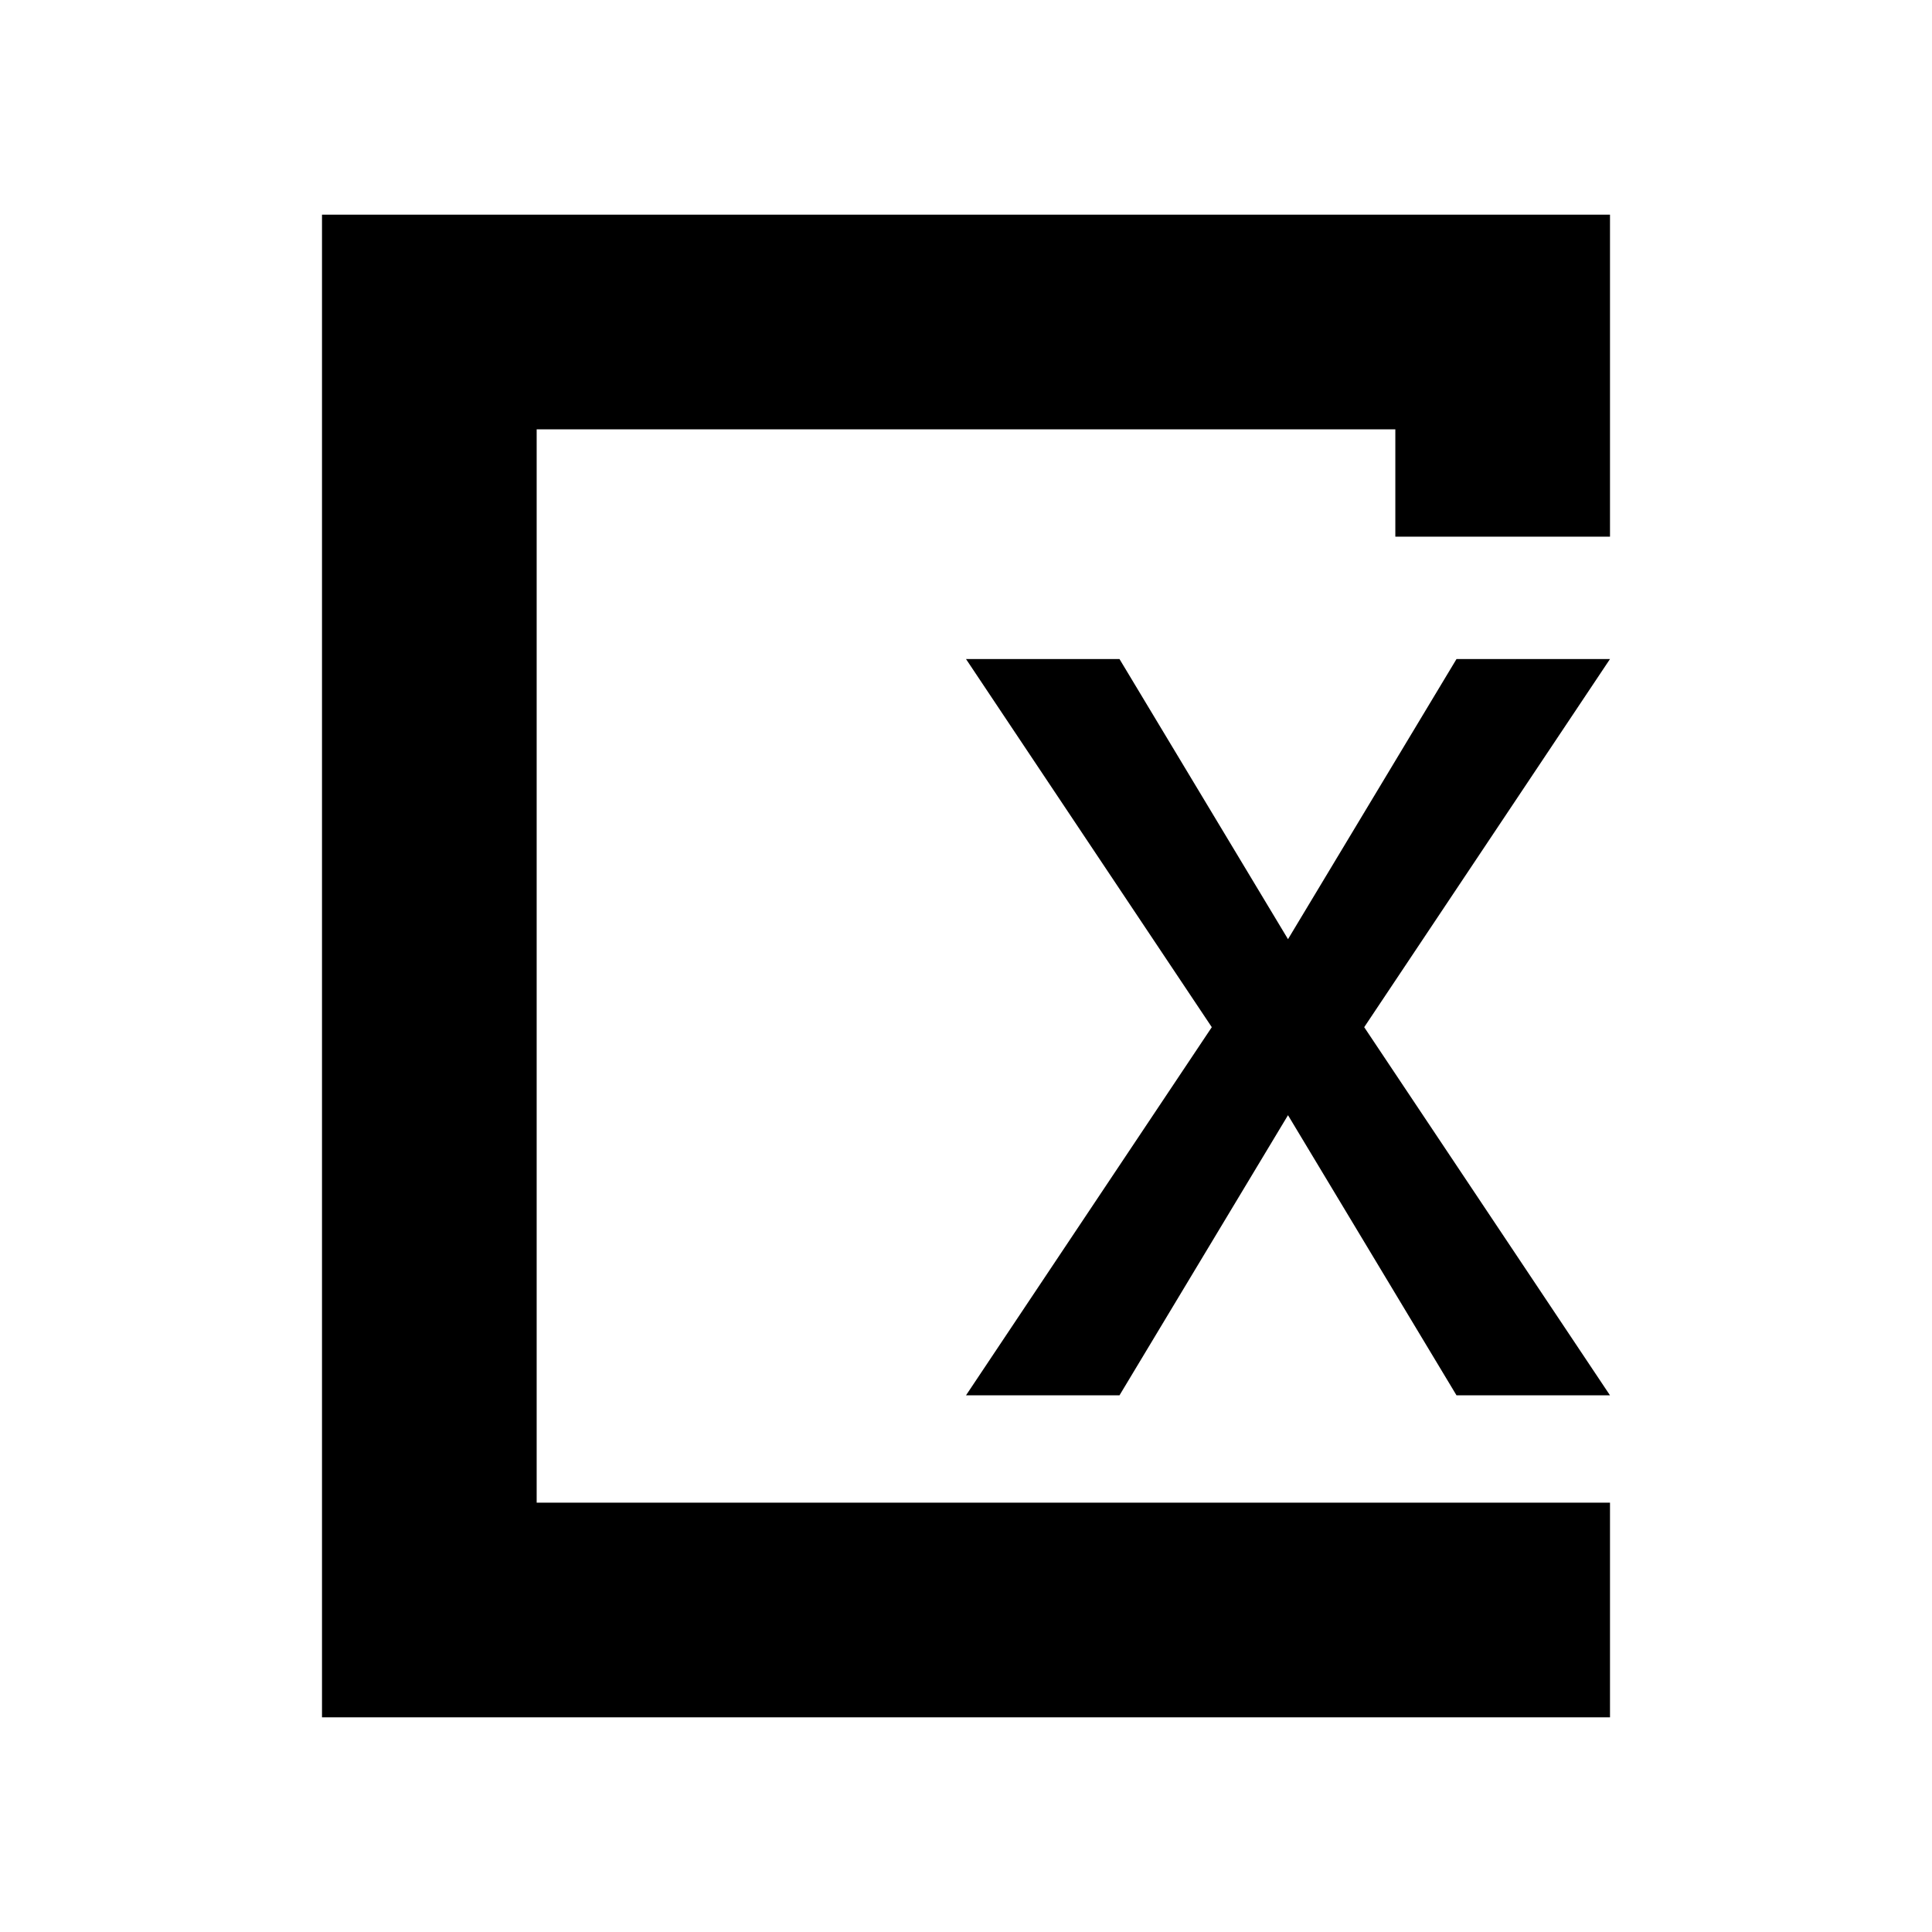
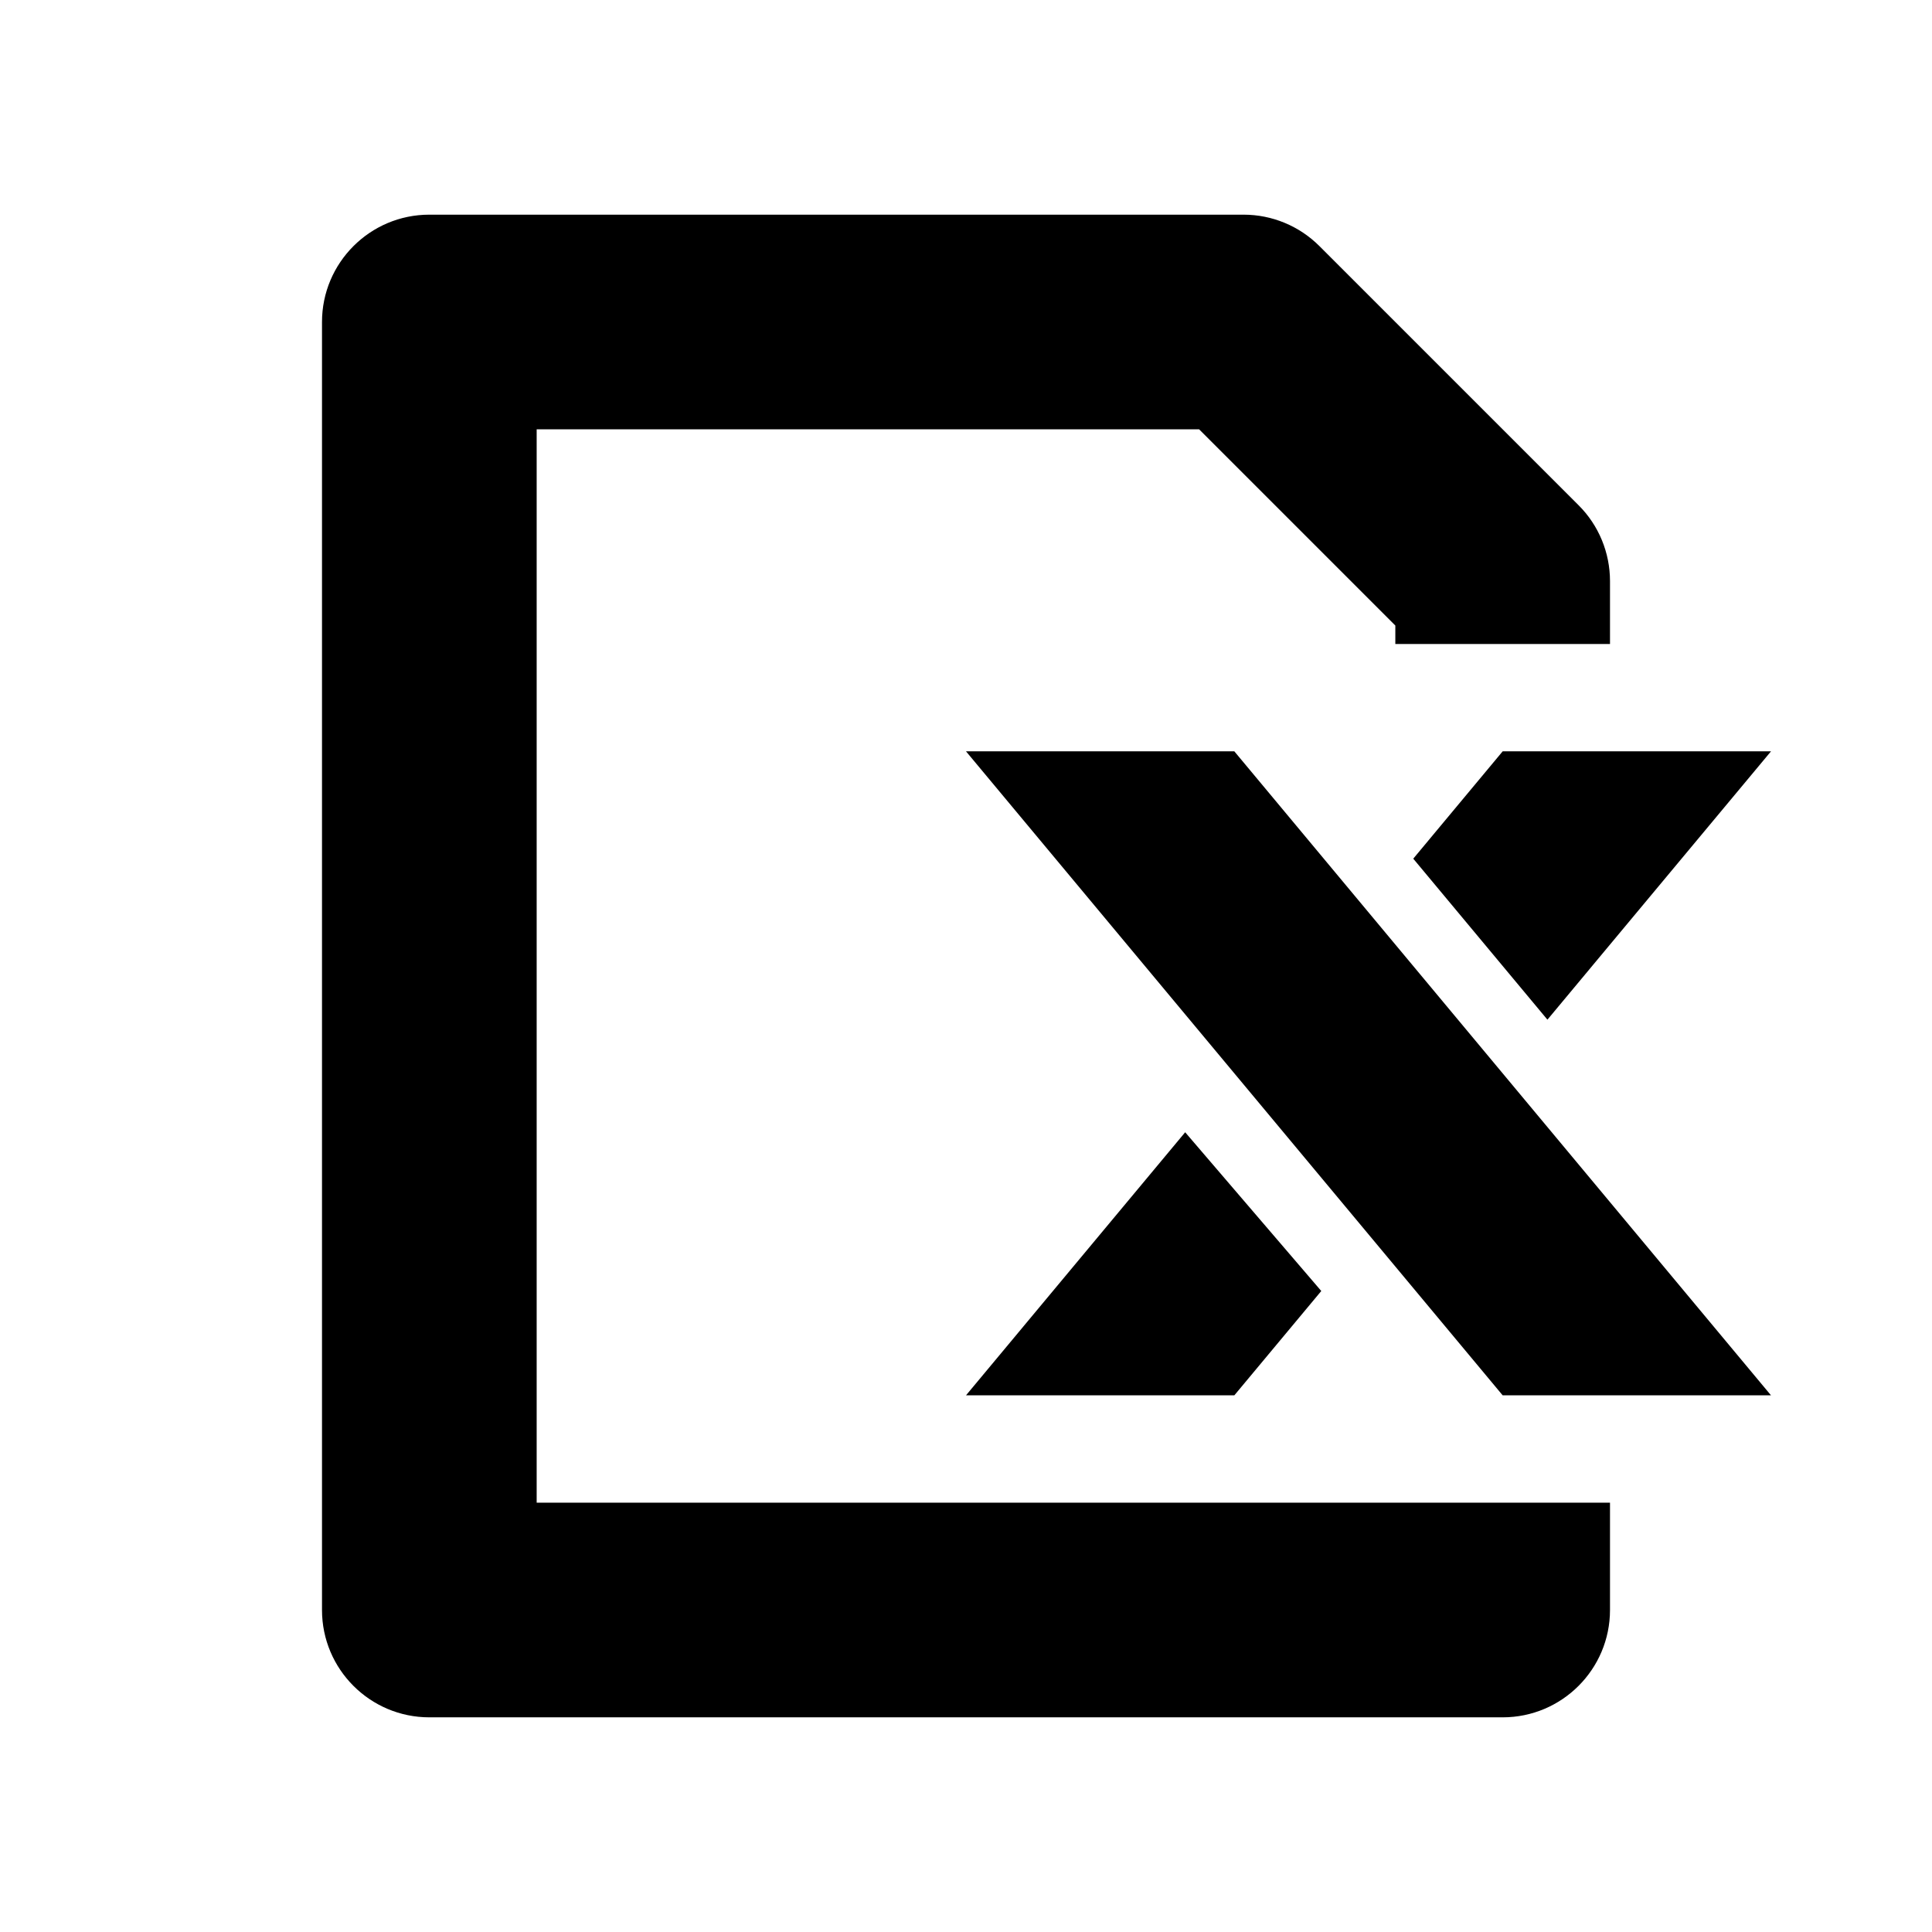
<svg xmlns="http://www.w3.org/2000/svg" version="1.1" width="18" height="18" viewBox="0 0 18 18">
-   <path d="M15 13h-1.43l-1.57-2.61-1.57 2.61h-1.43l2.29-3.43-2.29-3.43h1.43l1.57 2.61 1.57-2.61h1.43l-2.29 3.43 2.29 3.43z" />
-   <path d="M3 2v14h12v-2h-10v-10h8v1h2v-3h-12z" />
+   <path d="M5 14v-10h6.172l1.828 1.828v0.172h2v-0.586c0-0.265-0.105-0.52-0.293-0.707l-2.414-2.414c-0.188-0.188-0.442-0.293-0.707-0.293h-7.586c-0.552 0-1 0.448-1 1v12c0 0.552 0.448 1 1 1h10c0.552 0 1-0.448 1-1v-1h-10z" />
+   <path d="M9 7h2.5l5 6h-2.5l-5-6z" />
+   <path d="M14.417 9.5l2.083-2.5h-2.5l-0.833 1 1.25 1.5z" />
+   <path d="M9 13l2.042-2.451 1.268 1.479-0.81 0.972h-2.5z" />
</svg>
